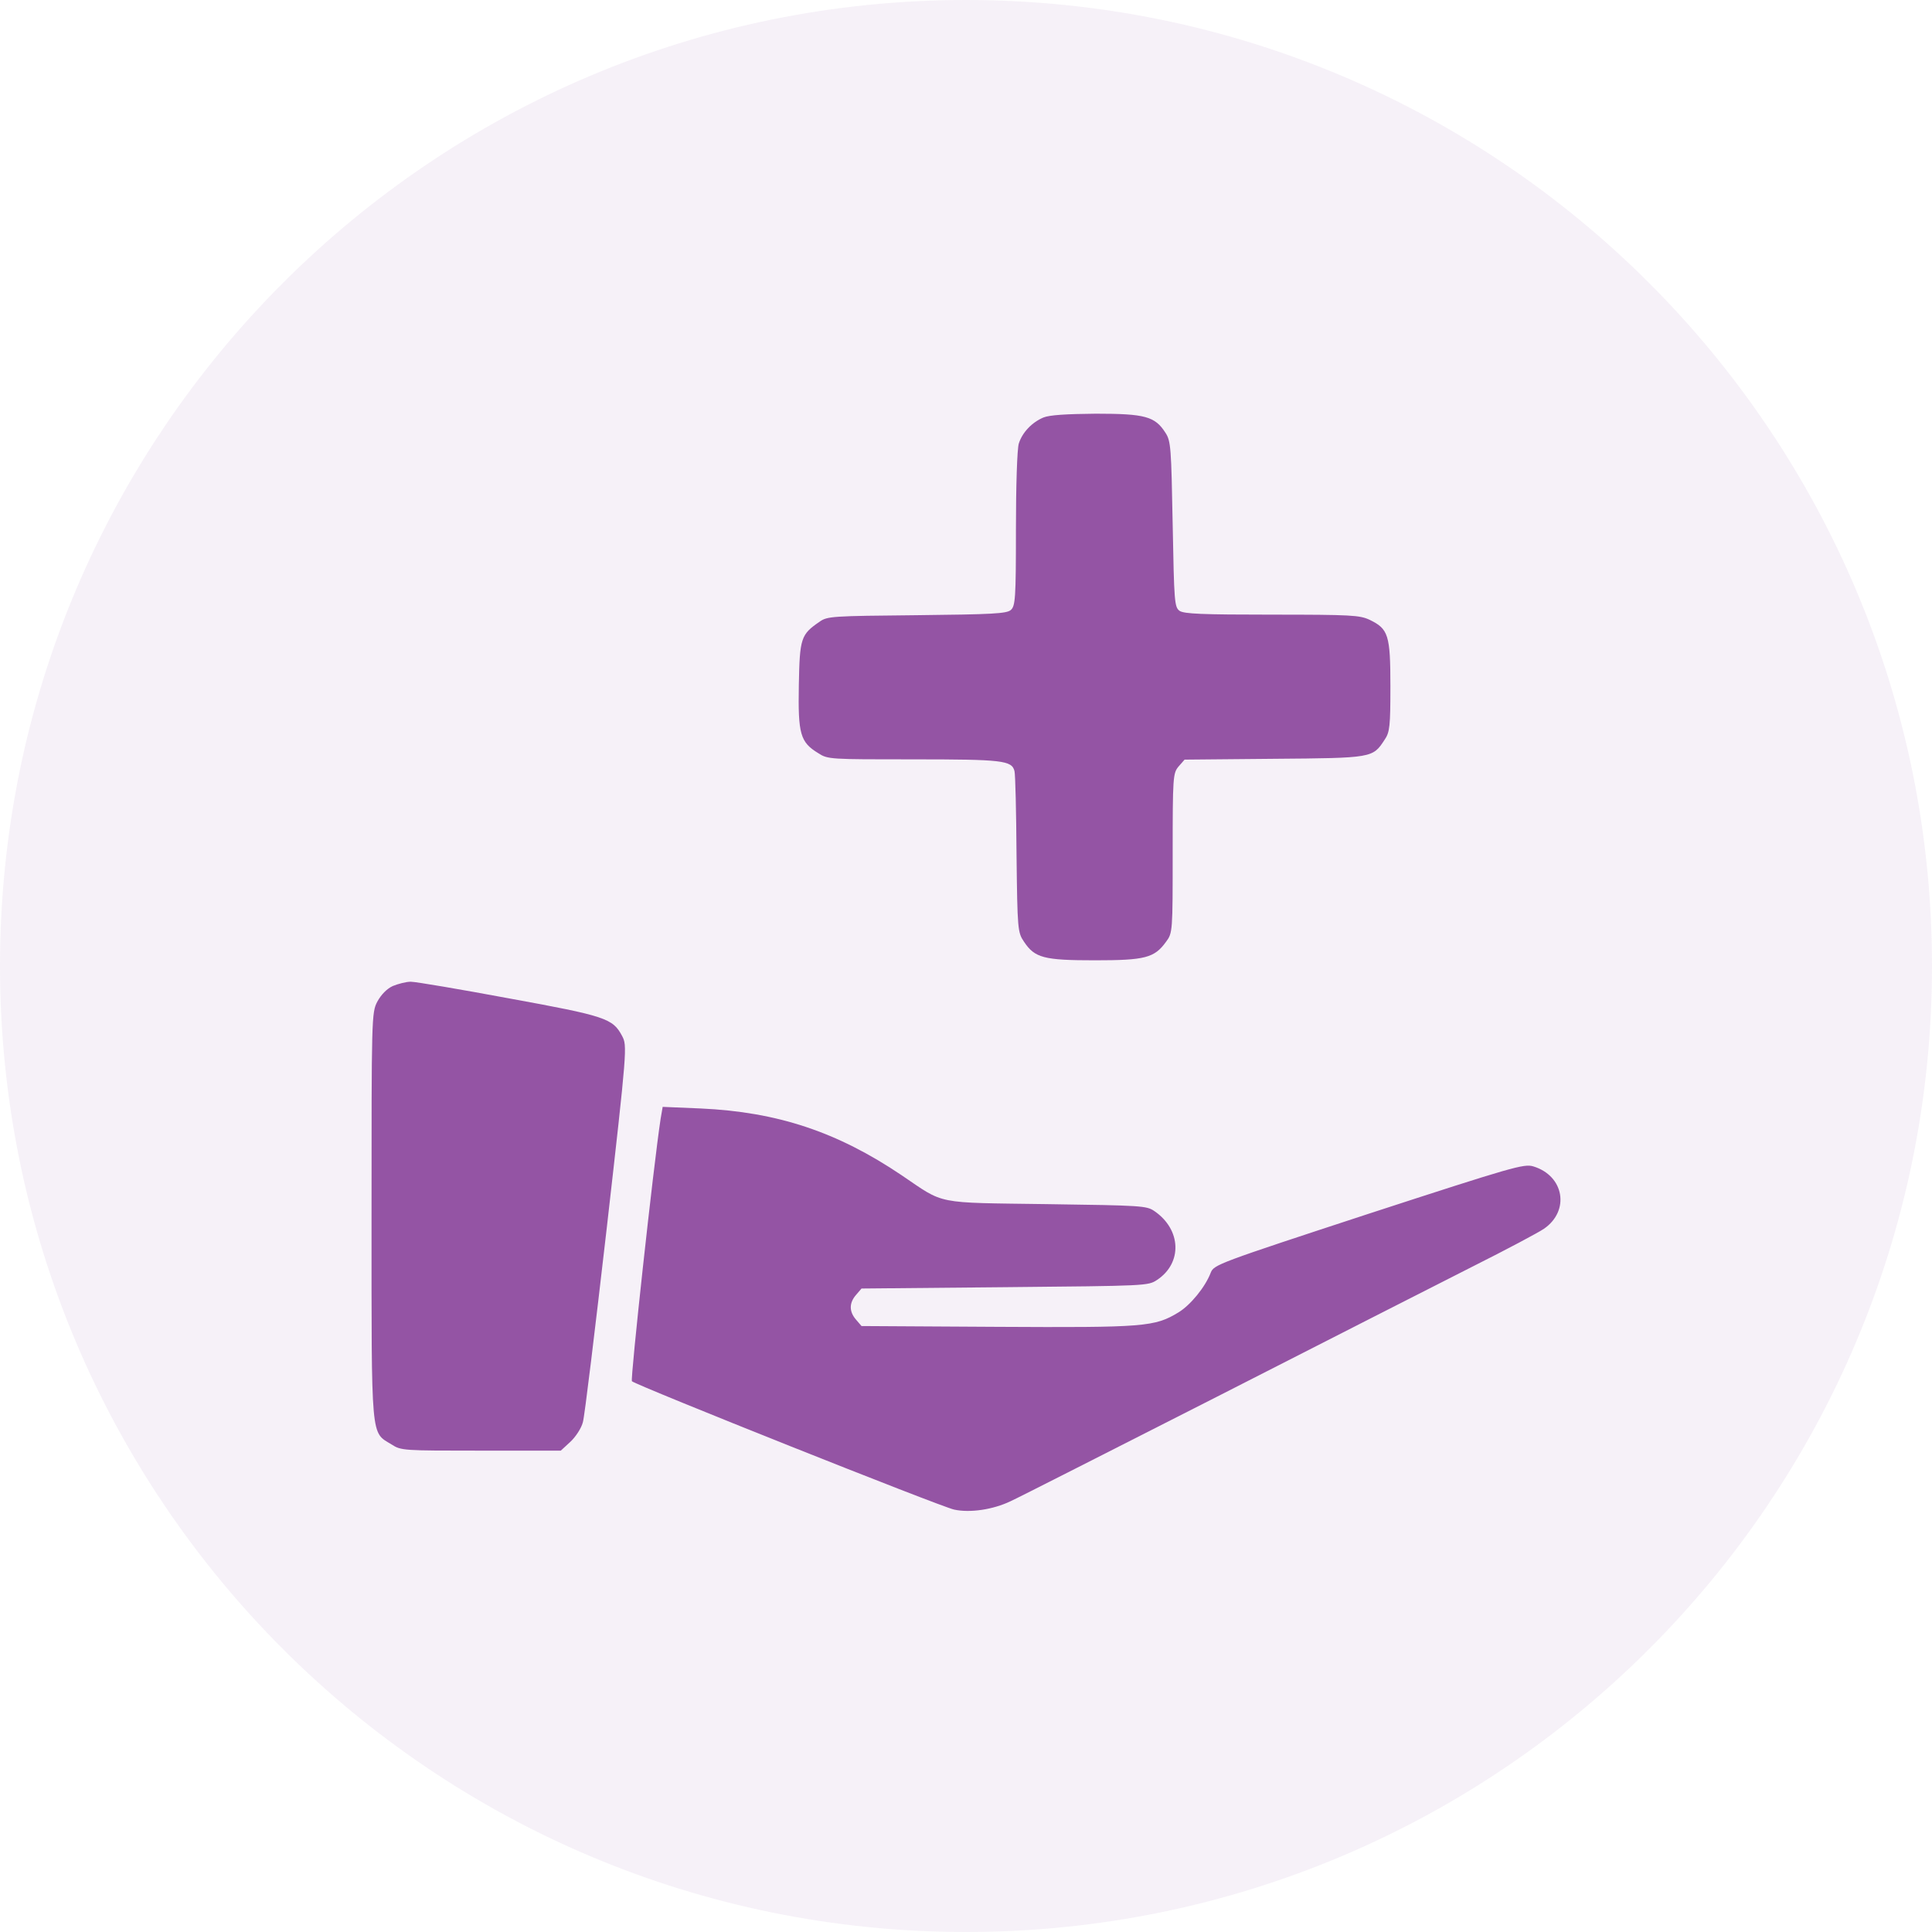
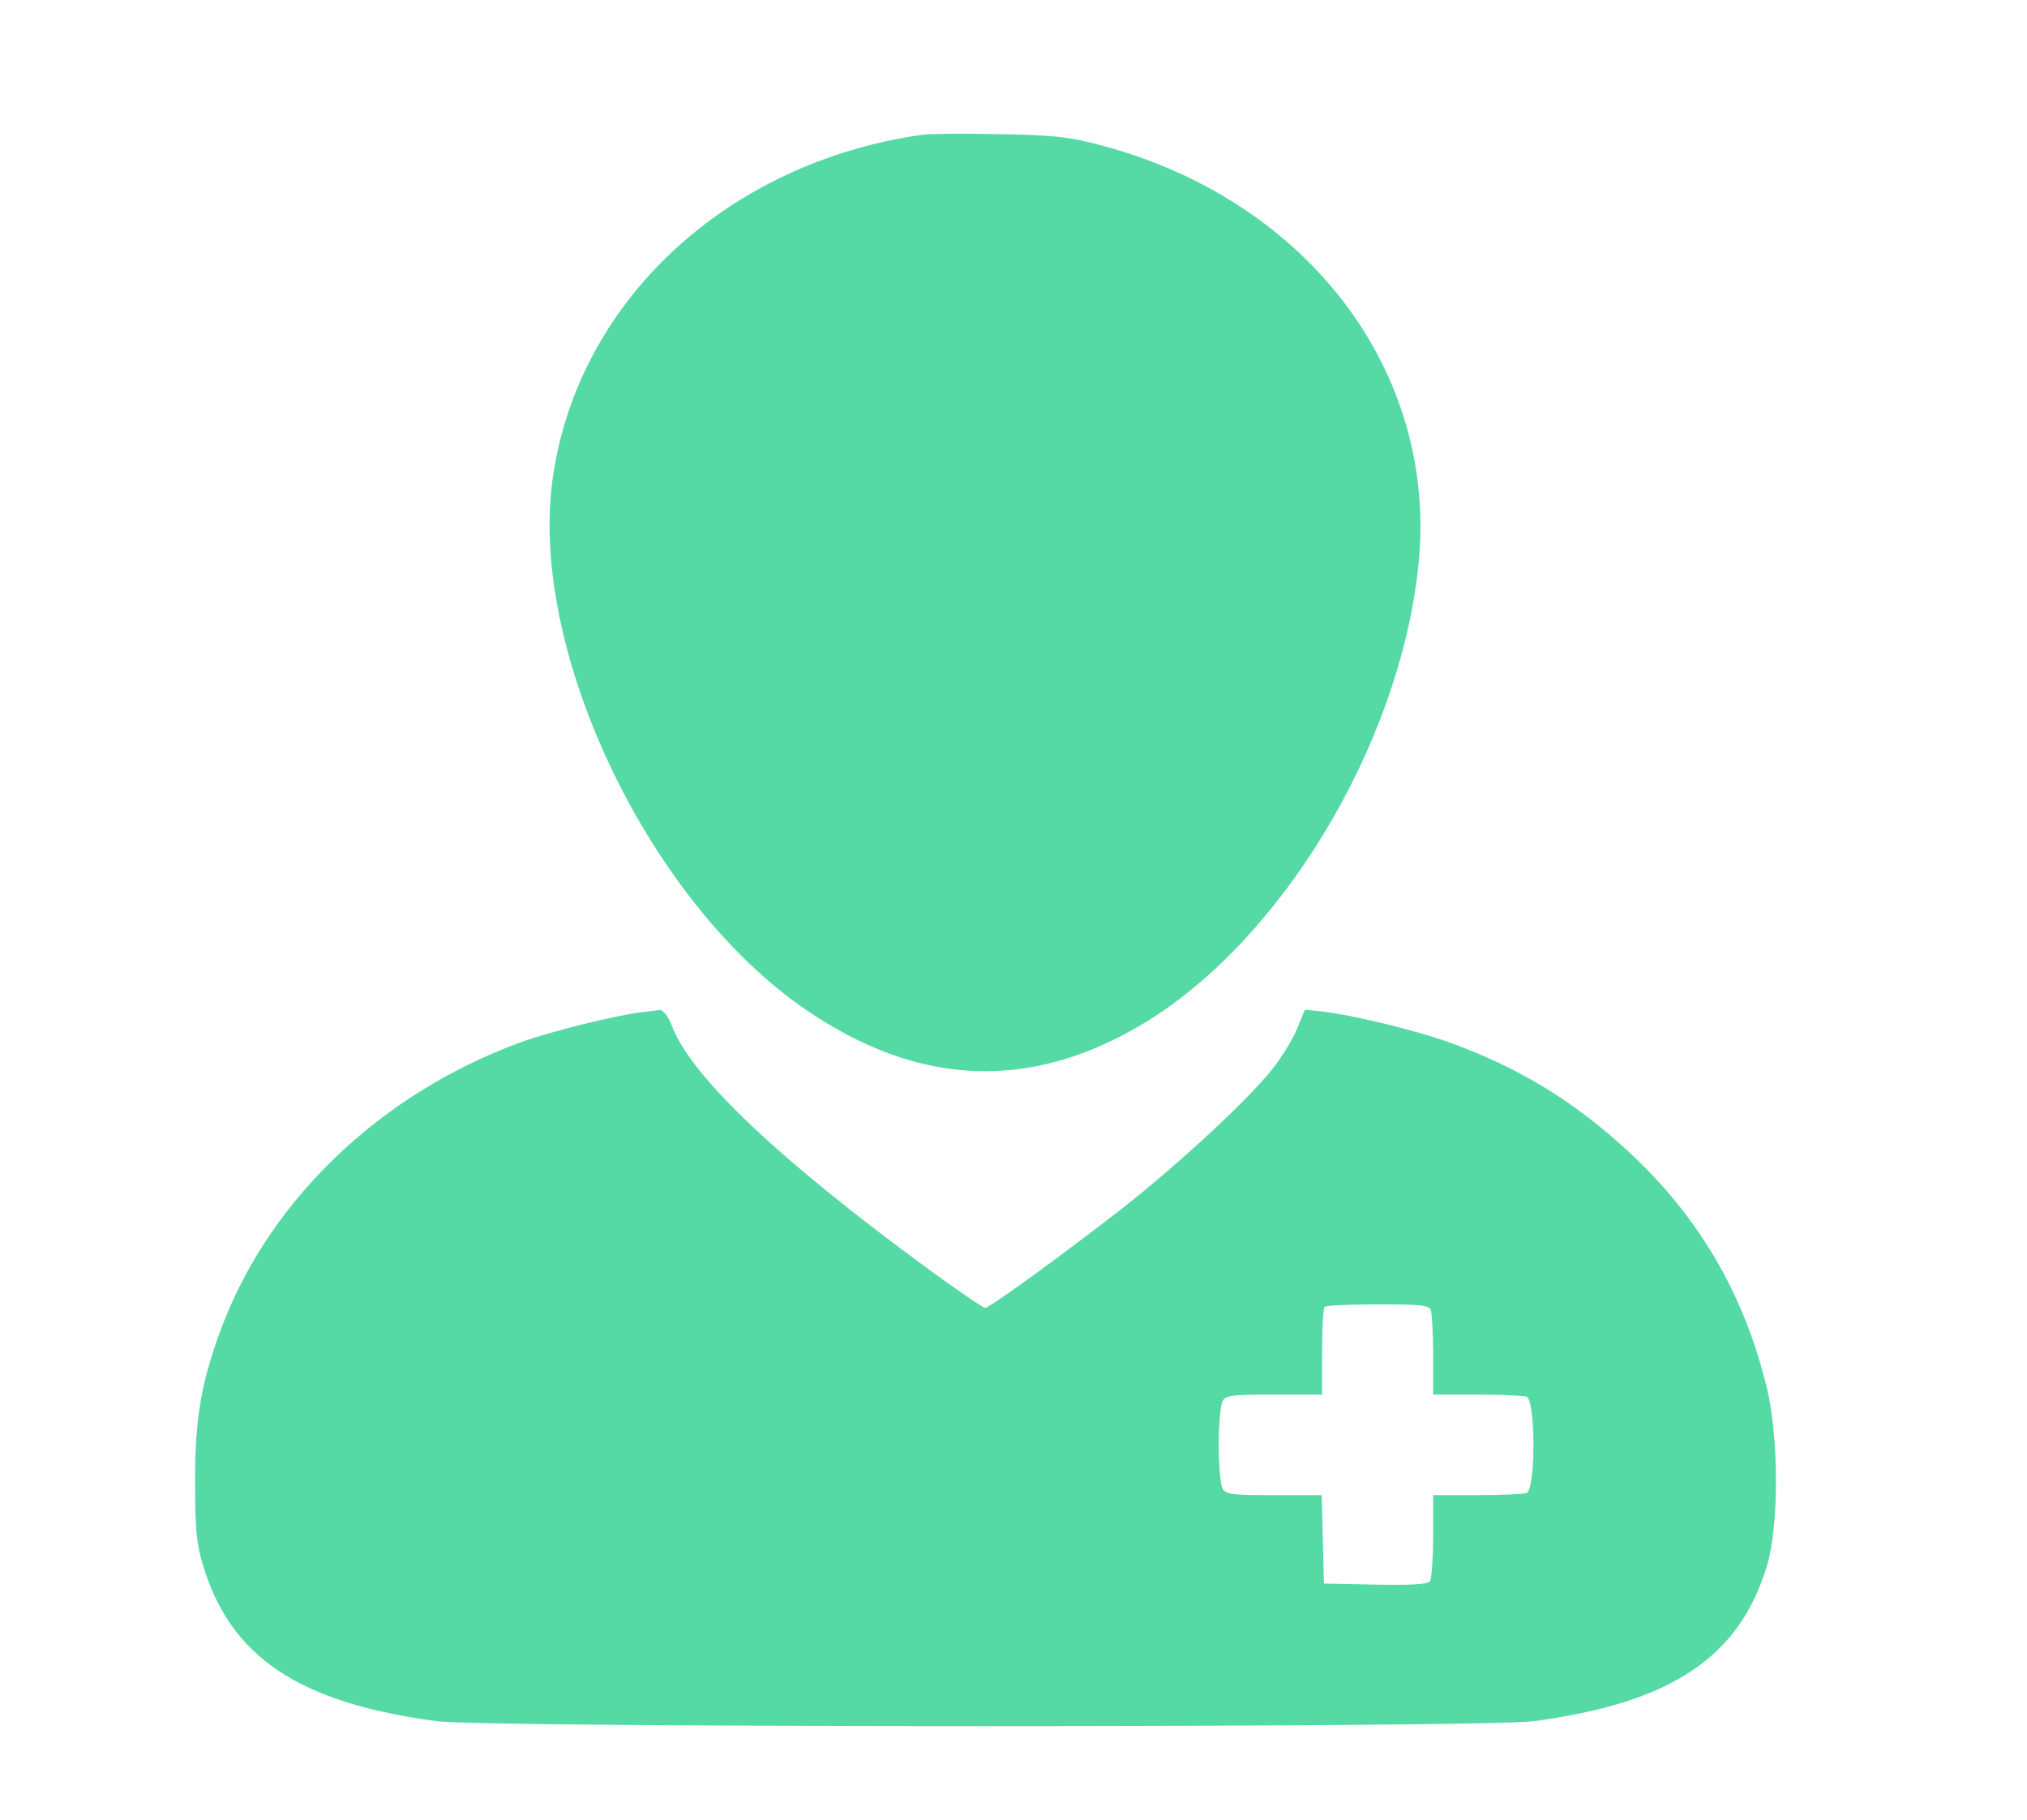
- <svg xmlns="http://www.w3.org/2000/svg" width="78" height="78" viewBox="0 0 78 78" fill="none">
-   <rect x="-0" width="78" height="78" rx="39" fill="#9454A4" fill-opacity="0.08" />
-   <path d="M42.13 16.854C41.661 17.049 41.274 17.459 41.133 17.903C41.063 18.109 41.016 19.666 41.016 21.365C41.016 24.177 40.993 24.469 40.805 24.631C40.63 24.772 40.09 24.805 37.008 24.837C33.598 24.869 33.399 24.88 33.094 25.097C32.333 25.616 32.286 25.756 32.251 27.66C32.215 29.64 32.309 29.965 33.036 30.408C33.422 30.657 33.493 30.657 36.868 30.657C40.477 30.657 40.852 30.7 40.958 31.133C40.993 31.263 41.028 32.766 41.04 34.497C41.075 37.548 41.087 37.645 41.344 38.024C41.778 38.673 42.141 38.77 44.204 38.77C46.231 38.77 46.606 38.673 47.075 38.024C47.344 37.667 47.344 37.602 47.344 34.443C47.344 31.371 47.356 31.219 47.579 30.949L47.825 30.668L51.423 30.635C55.419 30.603 55.419 30.603 55.899 29.867C56.11 29.564 56.134 29.316 56.134 27.704C56.134 25.627 56.052 25.389 55.29 25.021C54.892 24.837 54.563 24.815 51.352 24.815C48.516 24.815 47.813 24.783 47.626 24.664C47.415 24.512 47.403 24.318 47.344 21.17C47.286 18.087 47.274 17.806 47.051 17.47C46.63 16.811 46.231 16.702 44.239 16.702C43.032 16.713 42.376 16.756 42.13 16.854Z" fill="#9454A4" />
-   <path d="M15.856 39.809C15.621 39.917 15.387 40.155 15.235 40.436C15 40.879 15 41.063 15 49.111C15 58.263 14.965 57.798 15.809 58.317C16.195 58.566 16.278 58.566 19.418 58.566H22.641L23.028 58.209C23.239 58.014 23.473 57.657 23.532 57.419C23.602 57.192 24.024 53.676 24.493 49.609C25.325 42.297 25.325 42.221 25.114 41.821C24.739 41.117 24.457 41.02 20.543 40.306C18.563 39.938 16.782 39.635 16.582 39.635C16.395 39.635 16.067 39.722 15.856 39.809Z" fill="#9454A4" />
-   <path d="M26.672 45.163C26.379 47.078 25.442 55.699 25.512 55.764C25.7 55.937 37.993 60.838 38.52 60.946C39.165 61.087 40.09 60.946 40.794 60.611C41.063 60.492 44.825 58.577 49.149 56.381C53.474 54.174 58.126 51.805 59.474 51.123C60.833 50.442 62.111 49.761 62.333 49.609C63.388 48.884 63.153 47.467 61.9 47.089C61.525 46.98 61.103 47.099 55.255 49.003C49.149 51.005 49.009 51.059 48.88 51.383C48.657 51.967 48.059 52.692 47.579 52.984C46.618 53.568 46.231 53.601 40.255 53.568L34.782 53.536L34.559 53.276C34.278 52.952 34.278 52.605 34.559 52.281L34.782 52.021L40.571 51.967C46.313 51.913 46.349 51.913 46.712 51.675C47.743 50.994 47.696 49.642 46.606 48.895C46.29 48.679 46.102 48.668 42.27 48.614C37.7 48.549 38.169 48.646 36.399 47.446C33.797 45.693 31.383 44.893 28.29 44.752L26.754 44.687L26.672 45.163Z" fill="#9454A4" />
+ <svg xmlns="http://www.w3.org/2000/svg" width="49" height="44" viewBox="0 0 49 44" fill="none">
+   <path d="M22.285 3.259C17.537 3.938 13.927 7.325 13.353 11.626C12.797 15.776 15.704 21.837 19.49 24.419C22.193 26.264 24.868 26.381 27.571 24.788C30.931 22.809 33.81 18.064 34.282 13.73C34.81 8.951 31.524 4.692 26.34 3.443C25.775 3.301 25.285 3.259 24.091 3.242C23.248 3.225 22.443 3.234 22.285 3.259Z" fill="#56DAA5" />
+   <path d="M15.528 24.469C14.889 24.545 13.297 24.939 12.566 25.207C9.252 26.423 6.586 28.938 5.401 31.981C4.883 33.322 4.707 34.261 4.716 35.812C4.716 36.961 4.744 37.305 4.91 37.85C5.577 40.071 7.234 41.17 10.557 41.614C11.723 41.773 35.903 41.773 37.069 41.614C40.401 41.17 42.049 40.071 42.716 37.85C43.003 36.894 43.003 34.781 42.716 33.574C42.169 31.294 41.059 29.391 39.328 27.806C38.041 26.624 36.763 25.844 35.143 25.241C34.31 24.93 32.774 24.553 31.959 24.453L31.543 24.411L31.376 24.822C31.293 25.048 31.043 25.467 30.83 25.752C30.311 26.456 28.58 28.074 27.108 29.231C25.683 30.338 23.924 31.621 23.813 31.621C23.767 31.621 23.156 31.201 22.452 30.69C18.879 28.074 16.722 26.046 16.25 24.822C16.148 24.562 16.037 24.419 15.945 24.419C15.871 24.427 15.685 24.453 15.528 24.469ZM34.588 31.671C34.616 31.746 34.644 32.233 34.644 32.761V33.717H35.699C36.282 33.717 36.819 33.742 36.902 33.767C37.124 33.842 37.124 36.022 36.902 36.097C36.819 36.123 36.282 36.148 35.699 36.148H34.644V37.129C34.644 37.674 34.606 38.168 34.569 38.227C34.505 38.302 34.181 38.328 33.246 38.311L32.005 38.286L31.978 37.212L31.95 36.148H30.802C29.756 36.148 29.645 36.131 29.552 35.989C29.506 35.896 29.46 35.418 29.46 34.932C29.46 34.446 29.506 33.968 29.552 33.876C29.645 33.733 29.756 33.717 30.802 33.717H31.959V32.685C31.959 32.115 31.987 31.621 32.024 31.596C32.052 31.562 32.635 31.537 33.311 31.537C34.338 31.537 34.542 31.554 34.588 31.671Z" fill="#56DAA5" />
</svg>
